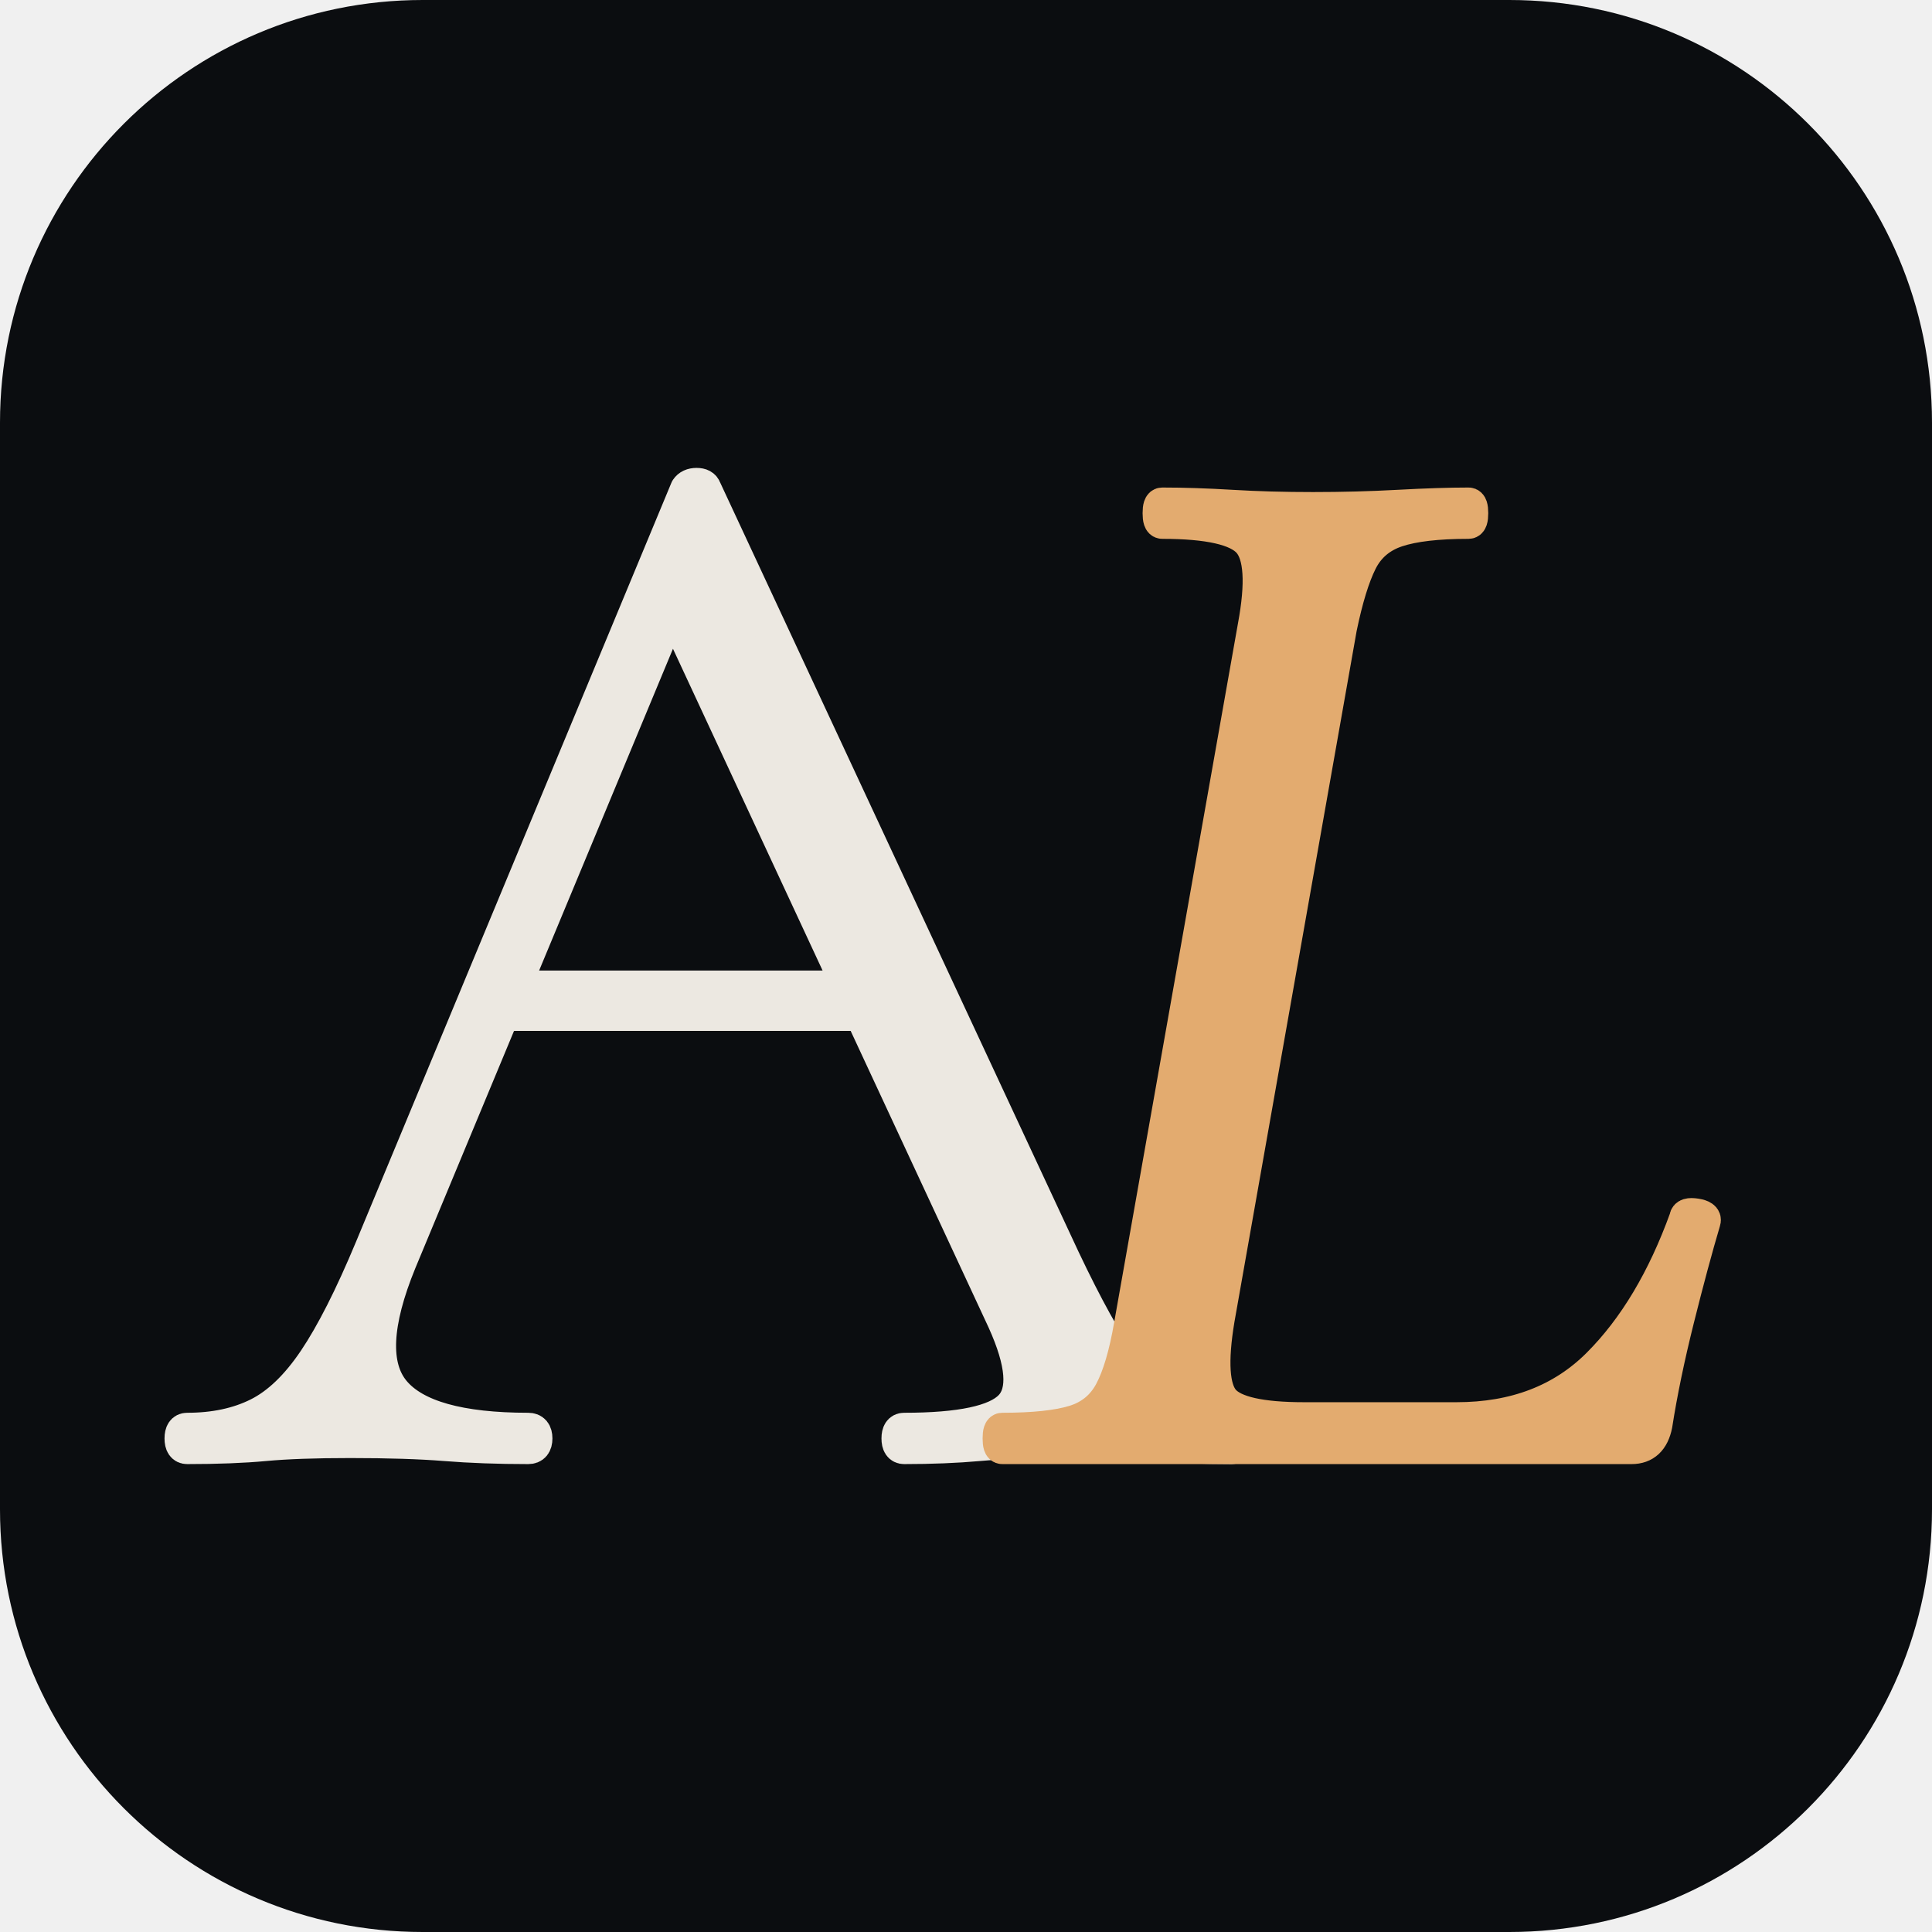
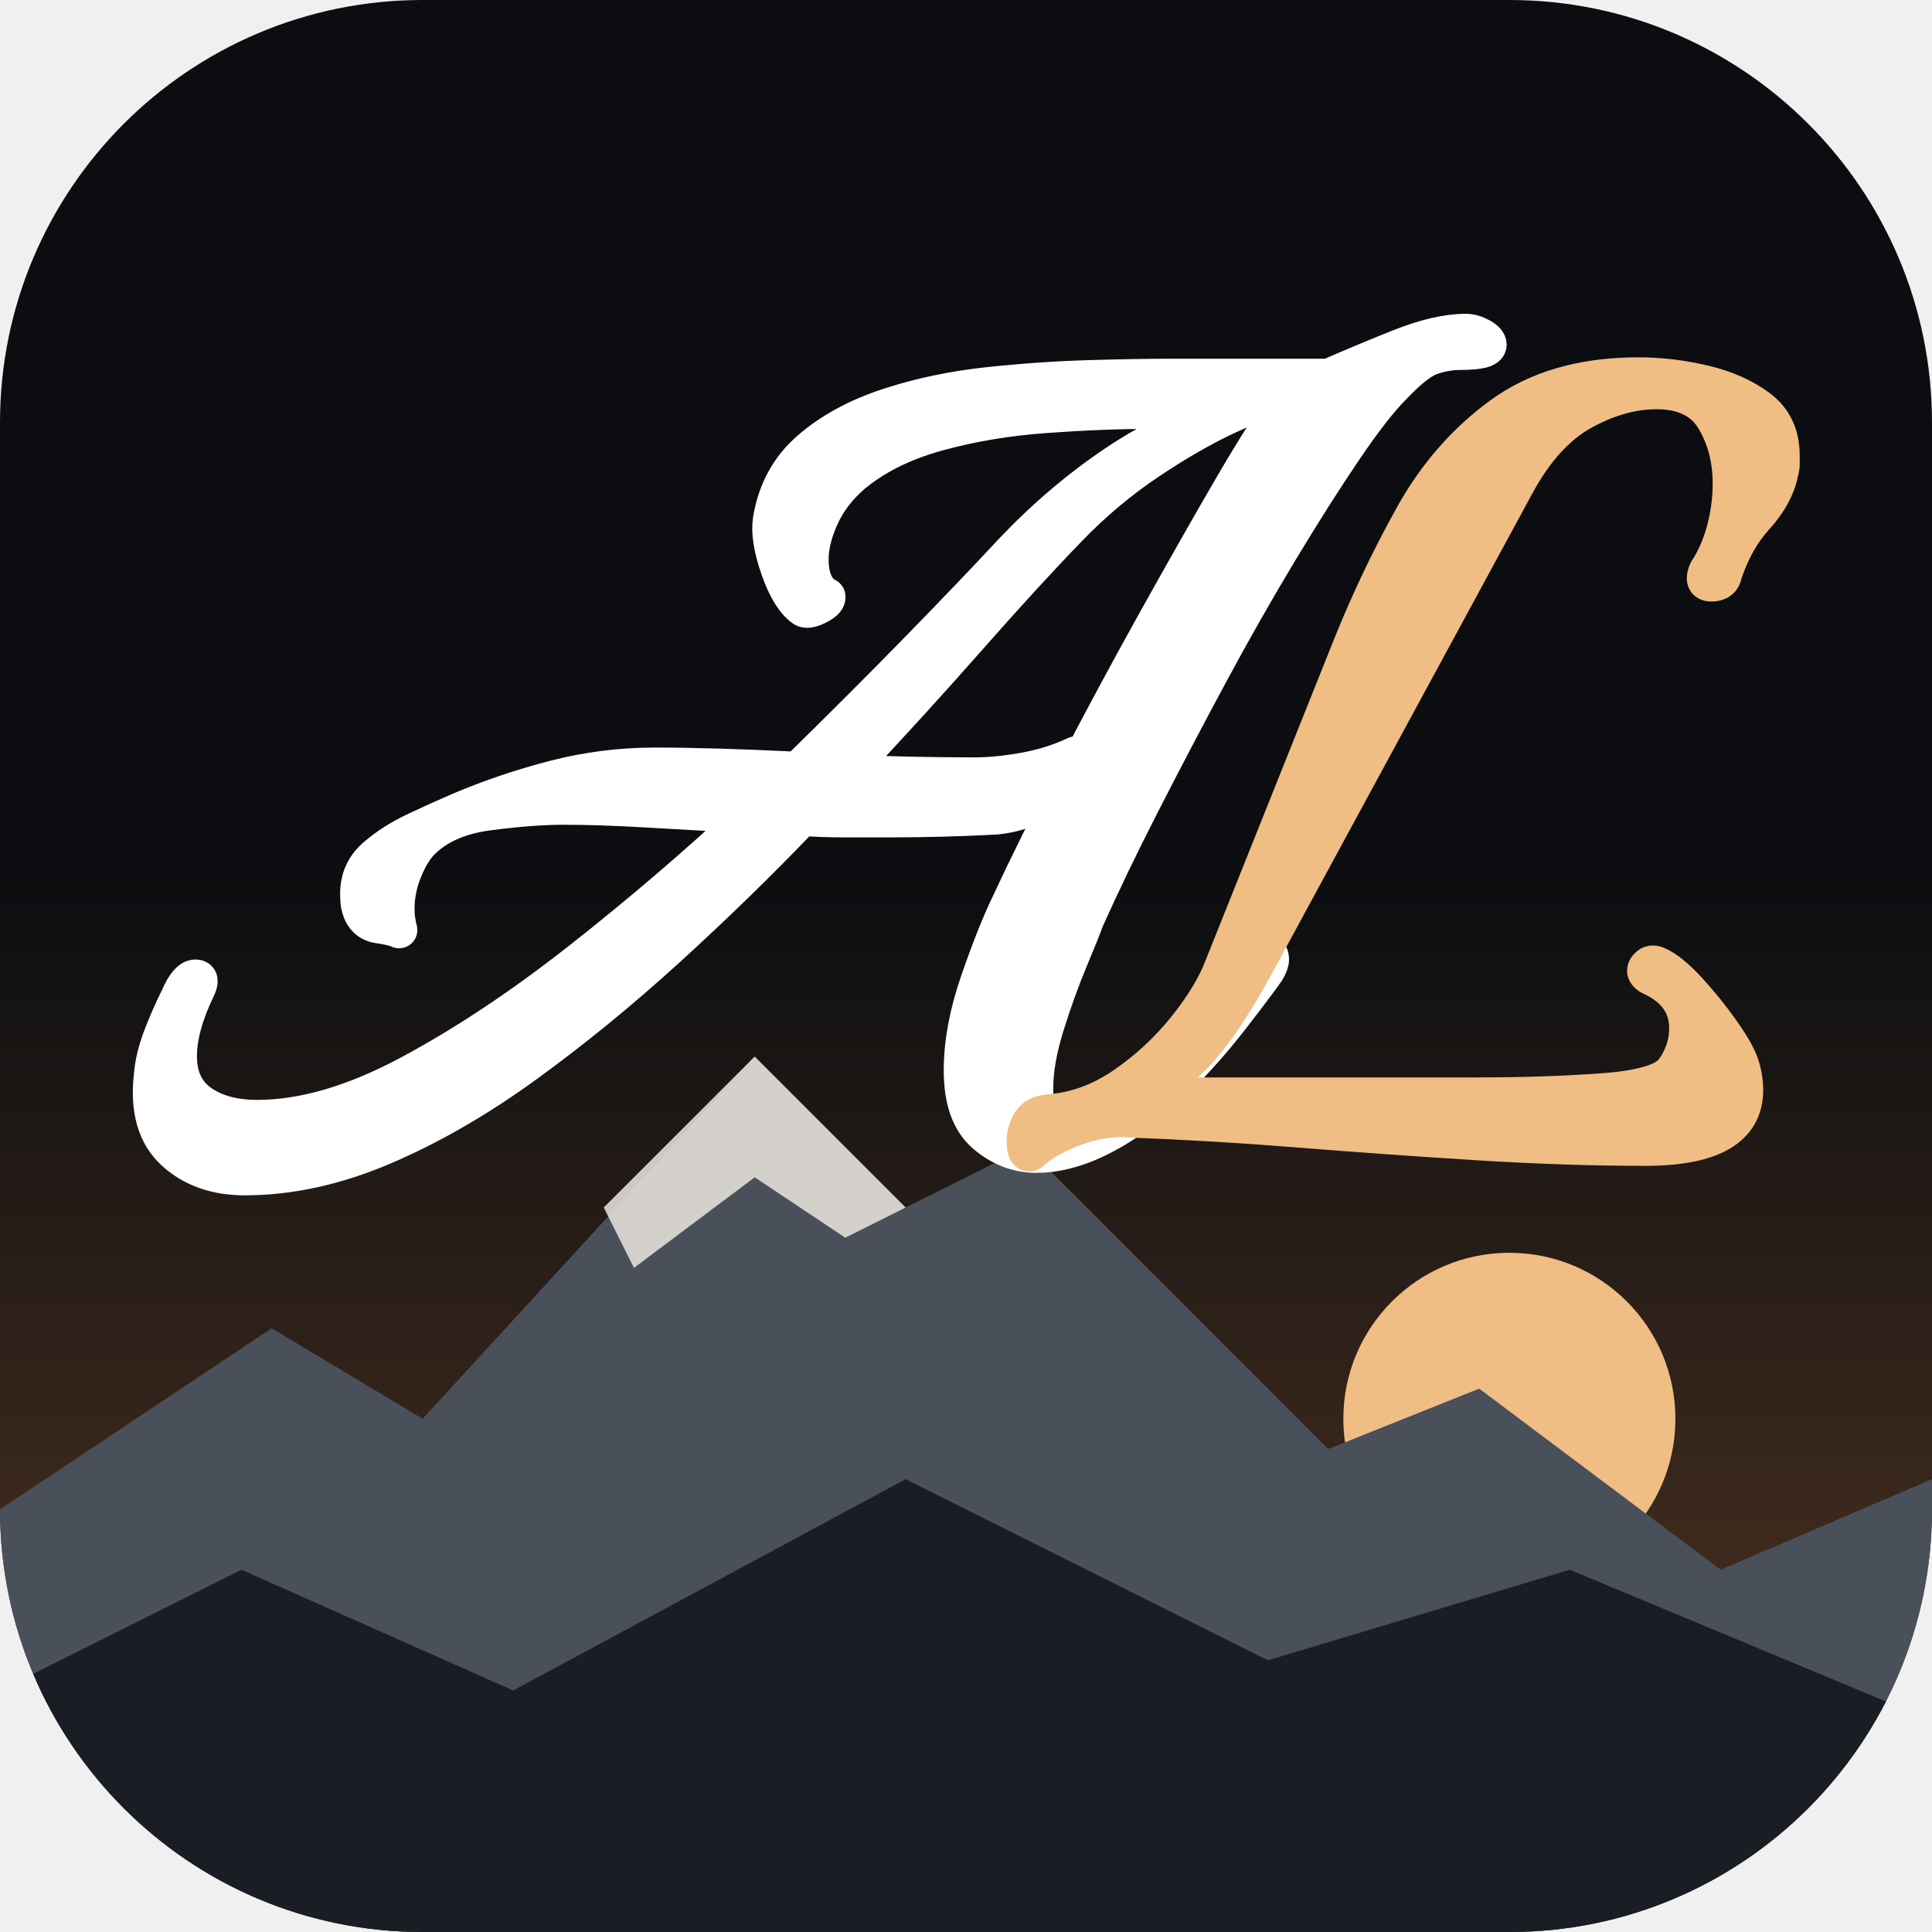
<svg xmlns="http://www.w3.org/2000/svg" viewBox="0 0 64 64">
-   <rect width="64" height="64" rx="14" fill="#0b0d10" />
-   <path transform="translate(6.10 47.95) scale(0.05 -0.05)" d="M200 287 209 305H468L475 287ZM694 12Q698 12 698.0 6.0Q698 0 694 0Q666 0 636.5 2.0Q607 4 580 4Q549 4 526.5 2.0Q504 0 477 0Q473 0 473.0 6.0Q473 12 477 12Q533 12 547.5 27.0Q562 42 543 84L317 570L336 587L143 123Q118 62 139.0 37.0Q160 12 228 12Q233 12 233.0 6.0Q233 0 228 0Q198 0 173.0 2.0Q148 4 110 4Q75 4 53.5 2.0Q32 0 2 0Q-2 0 -2.0 6.0Q-2 12 2 12Q29 12 49.0 22.0Q69 32 86.5 58.0Q104 84 124 132L333 635Q335 638 339.5 638.0Q344 638 345 635L577 137Q600 87 618.0 59.5Q636 32 654.0 22.0Q672 12 694 12Z" fill="#ece8e1" stroke="#ece8e1" stroke-width="22" stroke-linejoin="round" />
-   <path transform="translate(32.60 47.95) scale(0.05 -0.05)" d="M12 0Q10 0 10.0 6.0Q10 12 12 12Q43 12 59.5 17.0Q76 22 84.0 37.0Q92 52 97 81L179 544Q187 587 175.5 600.0Q164 613 118 613Q116 613 116.0 619.0Q116 625 118 625Q139 625 164.0 623.5Q189 622 218 622Q247 622 274.5 623.5Q302 625 321 625Q323 625 323.0 619.0Q323 613 321 613Q290 613 273.5 607.5Q257 602 249.5 587.0Q242 572 236 543L155 85Q148 43 158.5 31.0Q169 19 212 19H313Q371 19 407.0 55.0Q443 91 465 152Q465 155 471.5 154.0Q478 153 477 150Q469 123 459.5 85.0Q450 47 445 15Q442 0 429 0Z" fill="#e3ab6f" stroke="#e3ab6f" stroke-width="22" stroke-linejoin="round" />
+   <defs>
+     <linearGradient id="ciel" x1="0" y1="0" x2="0" y2="1">
+       <stop offset=".45" stop-color="#0b0d10" />
+       <stop offset="1" stop-color="#5a3a24" />
+     </linearGradient>
+     <clipPath id="c">
+       <rect width="64" height="64" rx="14" />
+     </clipPath>
+   </defs>
+   <g clip-path="url(#c)">
+     <rect width="64" height="64" fill="url(#ciel)" />
+     <circle cx="50" cy="47" r="5.5" fill="#f0bd85" />
+     <path d="M0 64 V50 L9 44 L14 47 L25 35 L30 40 L34 38 L44 48 L49 46 L57 52 L64 49 V64 Z" fill="#4a505a" />
+     <path d="M25 35 L30 40 L28 41 L25 39 L21 42 L20 40 Z" fill="#ece8e1" opacity=".85" />
+     <path d="M0 64 V56 L8 52 L17 56 L30 49 L42 55 L52 52 L64 57 V64 Z" fill="#1a1e24" />
+   </g>
+   <path transform="translate(4.06 37.83) scale(0.0465 -0.0465)" d="M87 -25Q56 -25 36.5 -7.0Q17 11 21 47Q22 60 27.5 74.5Q33 89 40 103Q46 117 52 117Q57 117 53 109Q40 82 40 61Q40 39 55.5 28.0Q71 17 96 17Q145 17 204.0 48.5Q263 80 326.0 129.5Q389 179 447 233Q408 235 374.0 237.0Q340 239 314 239Q292 239 261.0 235.0Q230 231 213 214Q206 207 200.5 193.5Q195 180 195 166Q195 162 195.5 158.5Q196 155 197 151Q193 153 182.5 154.5Q172 156 169 167Q168 170 168 177Q168 193 180.0 203.5Q192 214 209.0 222.0Q226 230 240 236Q273 250 308.0 259.0Q343 268 379 268Q420 268 481 265Q528 311 568.0 352.0Q608 393 633 420Q668 457 707.5 483.5Q747 510 788 521H733Q698 521 657.0 518.0Q616 515 580.0 505.0Q544 495 520 475Q505 462 497.5 445.5Q490 429 490 415Q490 396 501 389Q502 389 502.0 388.5Q502 388 502 388Q502 385 495.0 381.5Q488 378 485 380Q475 387 467.5 408.5Q460 430 462 443Q467 474 489.5 493.5Q512 513 545.5 524.0Q579 535 616.5 539.0Q654 543 688.5 544.0Q723 545 747 545H856Q858 545 857 544Q882 555 909.5 566.0Q937 577 957 577Q962 577 967.5 574.0Q973 571 973 568Q973 563 953 563Q943 563 932.5 559.5Q922 556 905 538Q891 524 870.0 493.0Q849 462 824.0 420.5Q799 379 774.0 332.5Q749 286 726.0 241.0Q703 196 686 158Q684 152 675.0 130.5Q666 109 658.0 83.5Q650 58 650 38Q650 11 669 11Q678 11 687 15Q700 20 714.0 30.0Q728 40 741 53Q767 78 785.0 101.5Q803 125 807 130Q810 135 814 135Q818 135 818 130Q818 127 815 122Q808 112 789.0 87.5Q770 63 744.5 38.0Q719 13 690 0Q681 -4 671.0 -6.5Q661 -9 651 -9Q631 -9 614.5 5.0Q598 19 598 51Q598 80 609.5 113.5Q621 147 631 168Q651 211 678.5 264.0Q706 317 735.5 370.0Q765 423 790.0 466.0Q815 509 831 530Q815 530 788.0 517.5Q761 505 730.5 484.5Q700 464 674 437Q643 405 602.5 359.0Q562 313 515 263Q538 262 561.0 261.5Q584 261 607 261Q623 261 642.5 264.5Q662 268 679 276Q679 276 673.5 265.5Q668 255 655.5 244.5Q643 234 622 232Q603 231 584.0 230.5Q565 230 546 230Q530 230 514.5 230.0Q499 230 484 231Q438 183 388.0 137.5Q338 92 287.0 55.0Q236 18 185.5 -3.5Q135 -25 87 -25Z" fill="#ffffff" stroke="#ffffff" stroke-width="26" stroke-linejoin="round" />
+   <path transform="translate(33.81 37.83) scale(0.0465 -0.0465)" d="M8 -7Q7 -8 6 -8Q3 -8 3 1Q3 7 6.5 13.5Q10 20 20 21Q48 23 73.0 40.0Q98 57 117.0 80.5Q136 104 144 125L236 355Q255 402 279.5 446.0Q304 490 342.5 518.0Q381 546 440 546Q463 546 486.5 540.5Q510 535 526.0 523.0Q542 511 542 489Q542 486 542.0 483.0Q542 480 541 477Q538 461 523.5 445.0Q509 429 501 405Q500 398 492 398Q485 398 489 407Q497 419 501.5 435.5Q506 452 506 469Q506 495 494.0 515.0Q482 535 453 535Q427 535 400.0 520.0Q373 505 353 468L168 127Q142 79 120.5 58.5Q99 38 85 33H326Q374 33 415.0 36.0Q456 39 465 51Q475 65 475 81Q475 106 448 118Q445 120 445 122Q445 124 447.5 126.0Q450 128 454 126Q463 122 475.5 108.5Q488 95 499.0 79.5Q510 64 513 55Q516 46 516 37Q516 -4 445 -4Q389 -4 325.0 0.0Q261 4 198.5 9.0Q136 14 81 16Q60 18 39.5 10.5Q19 3 8 -7Z" fill="#f0bd85" stroke="#f0bd85" stroke-width="26" stroke-linejoin="round" />
</svg>
